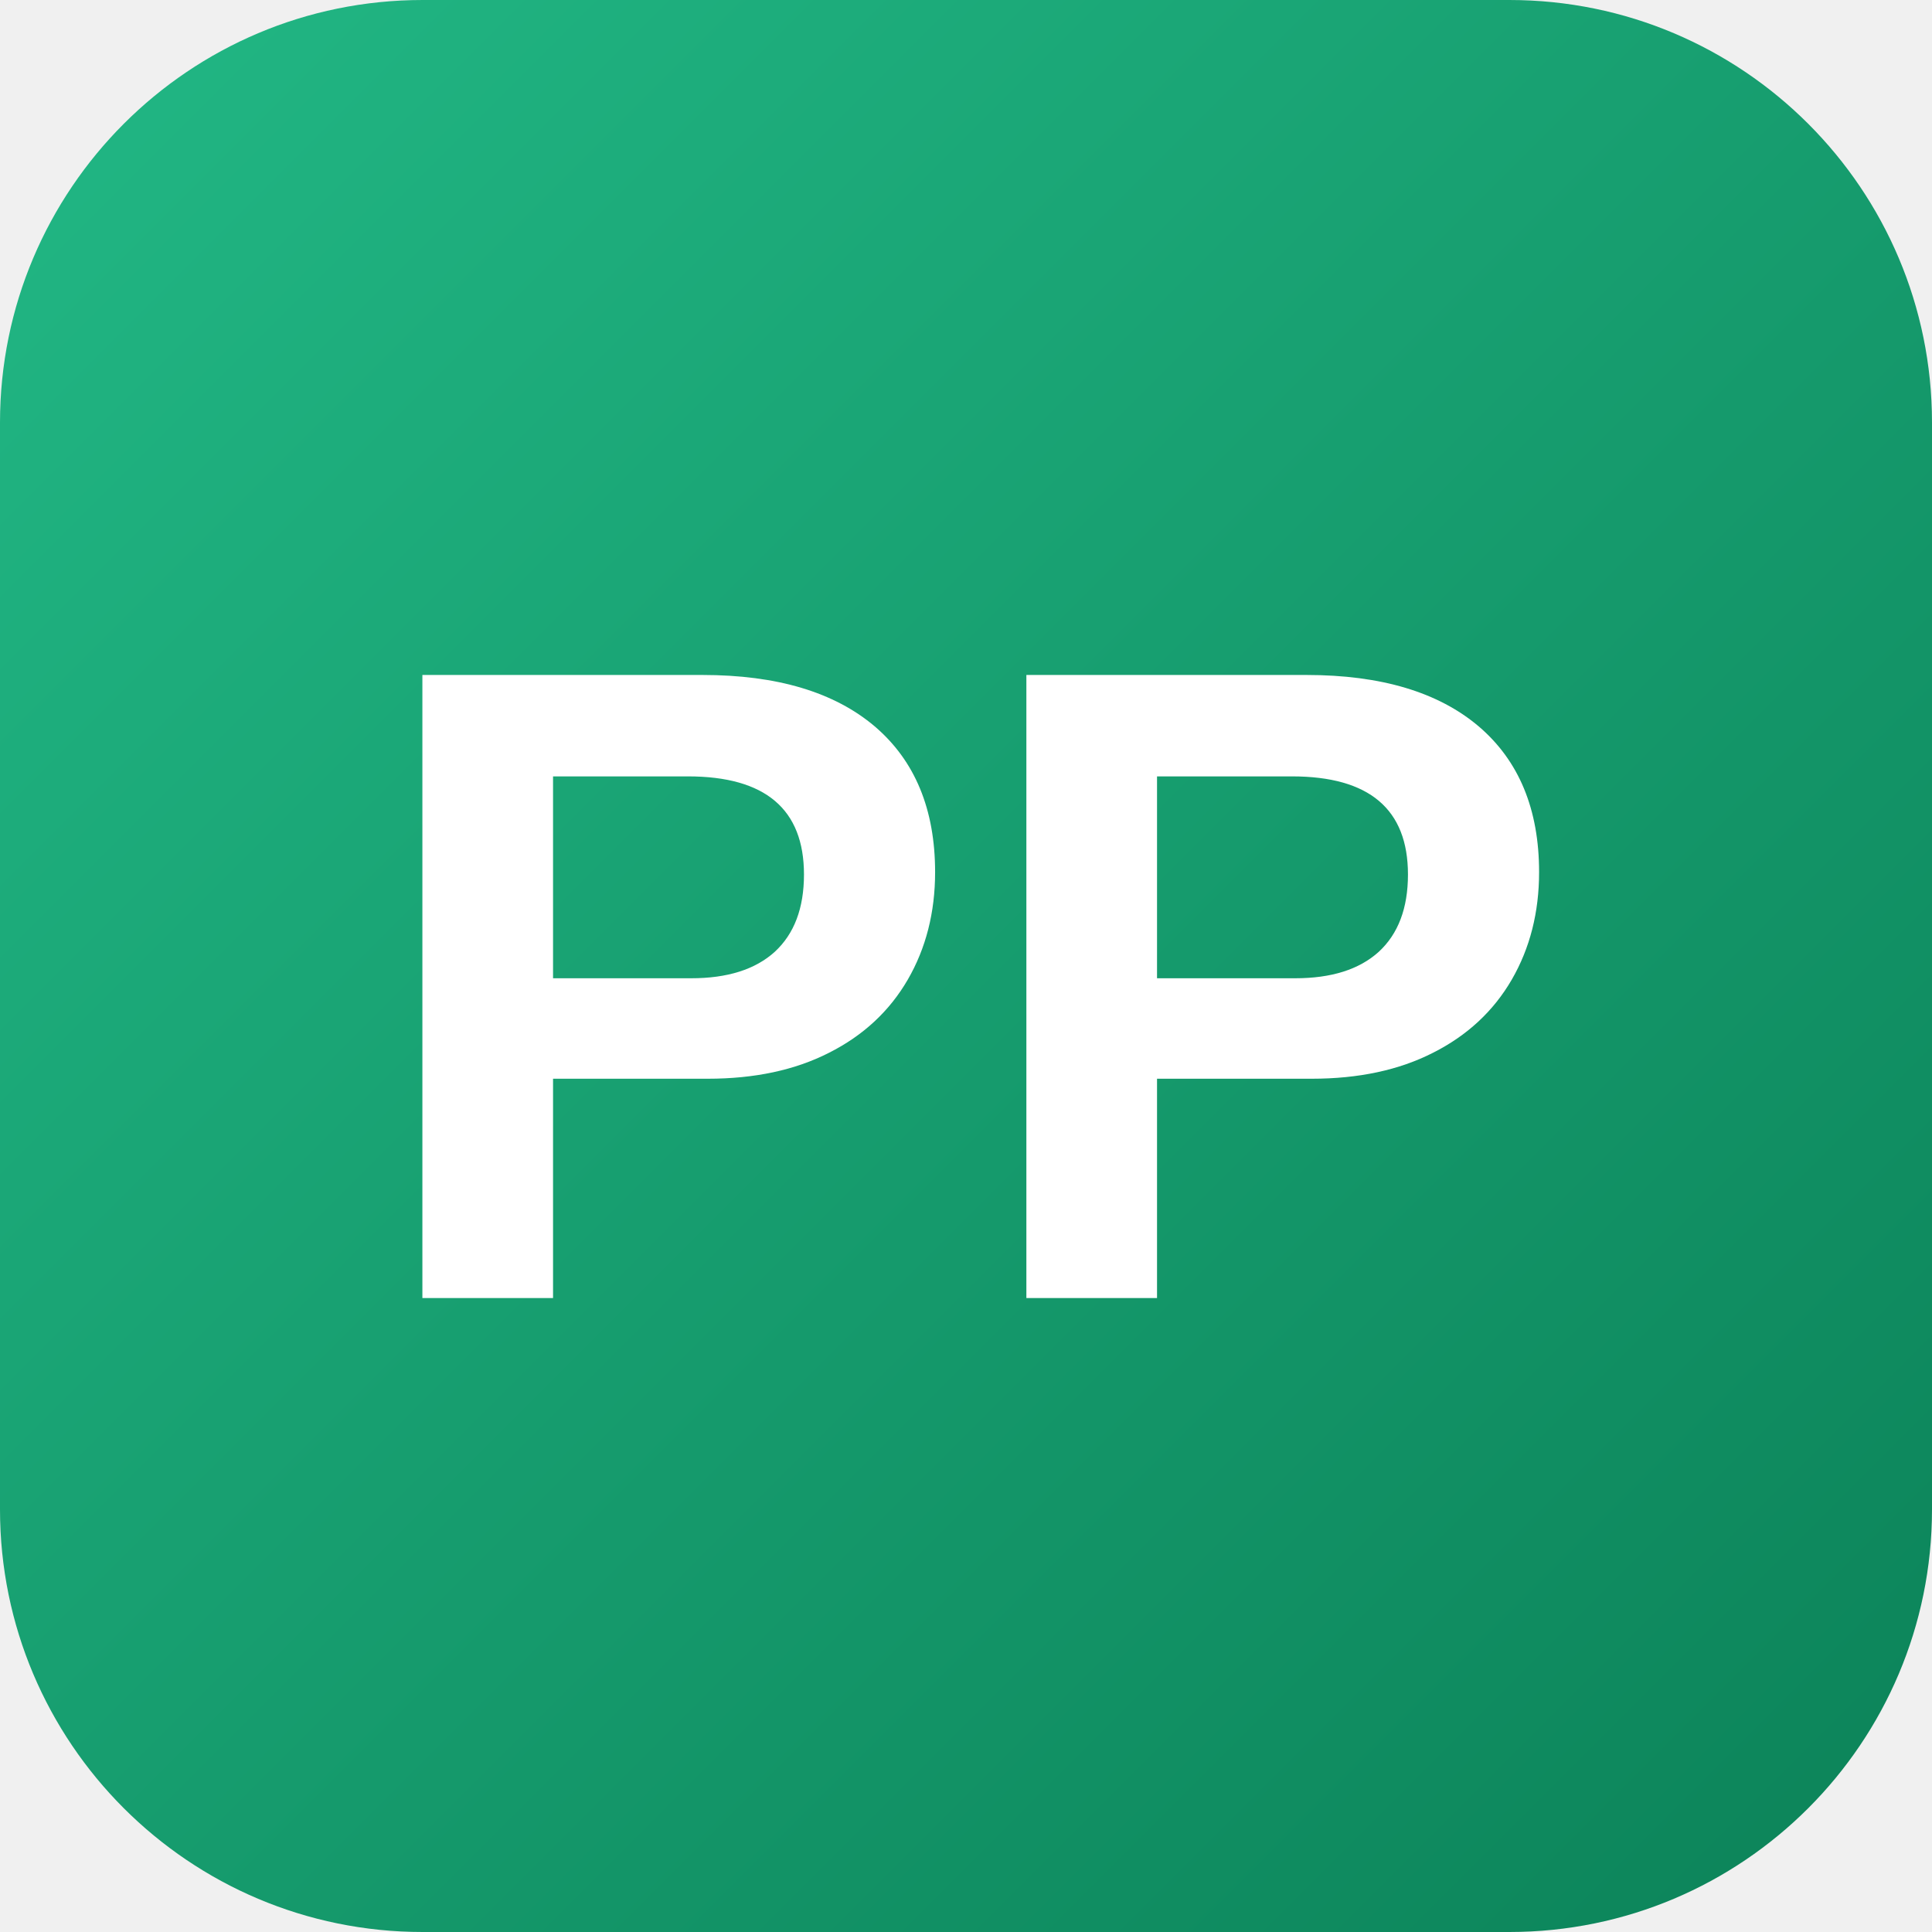
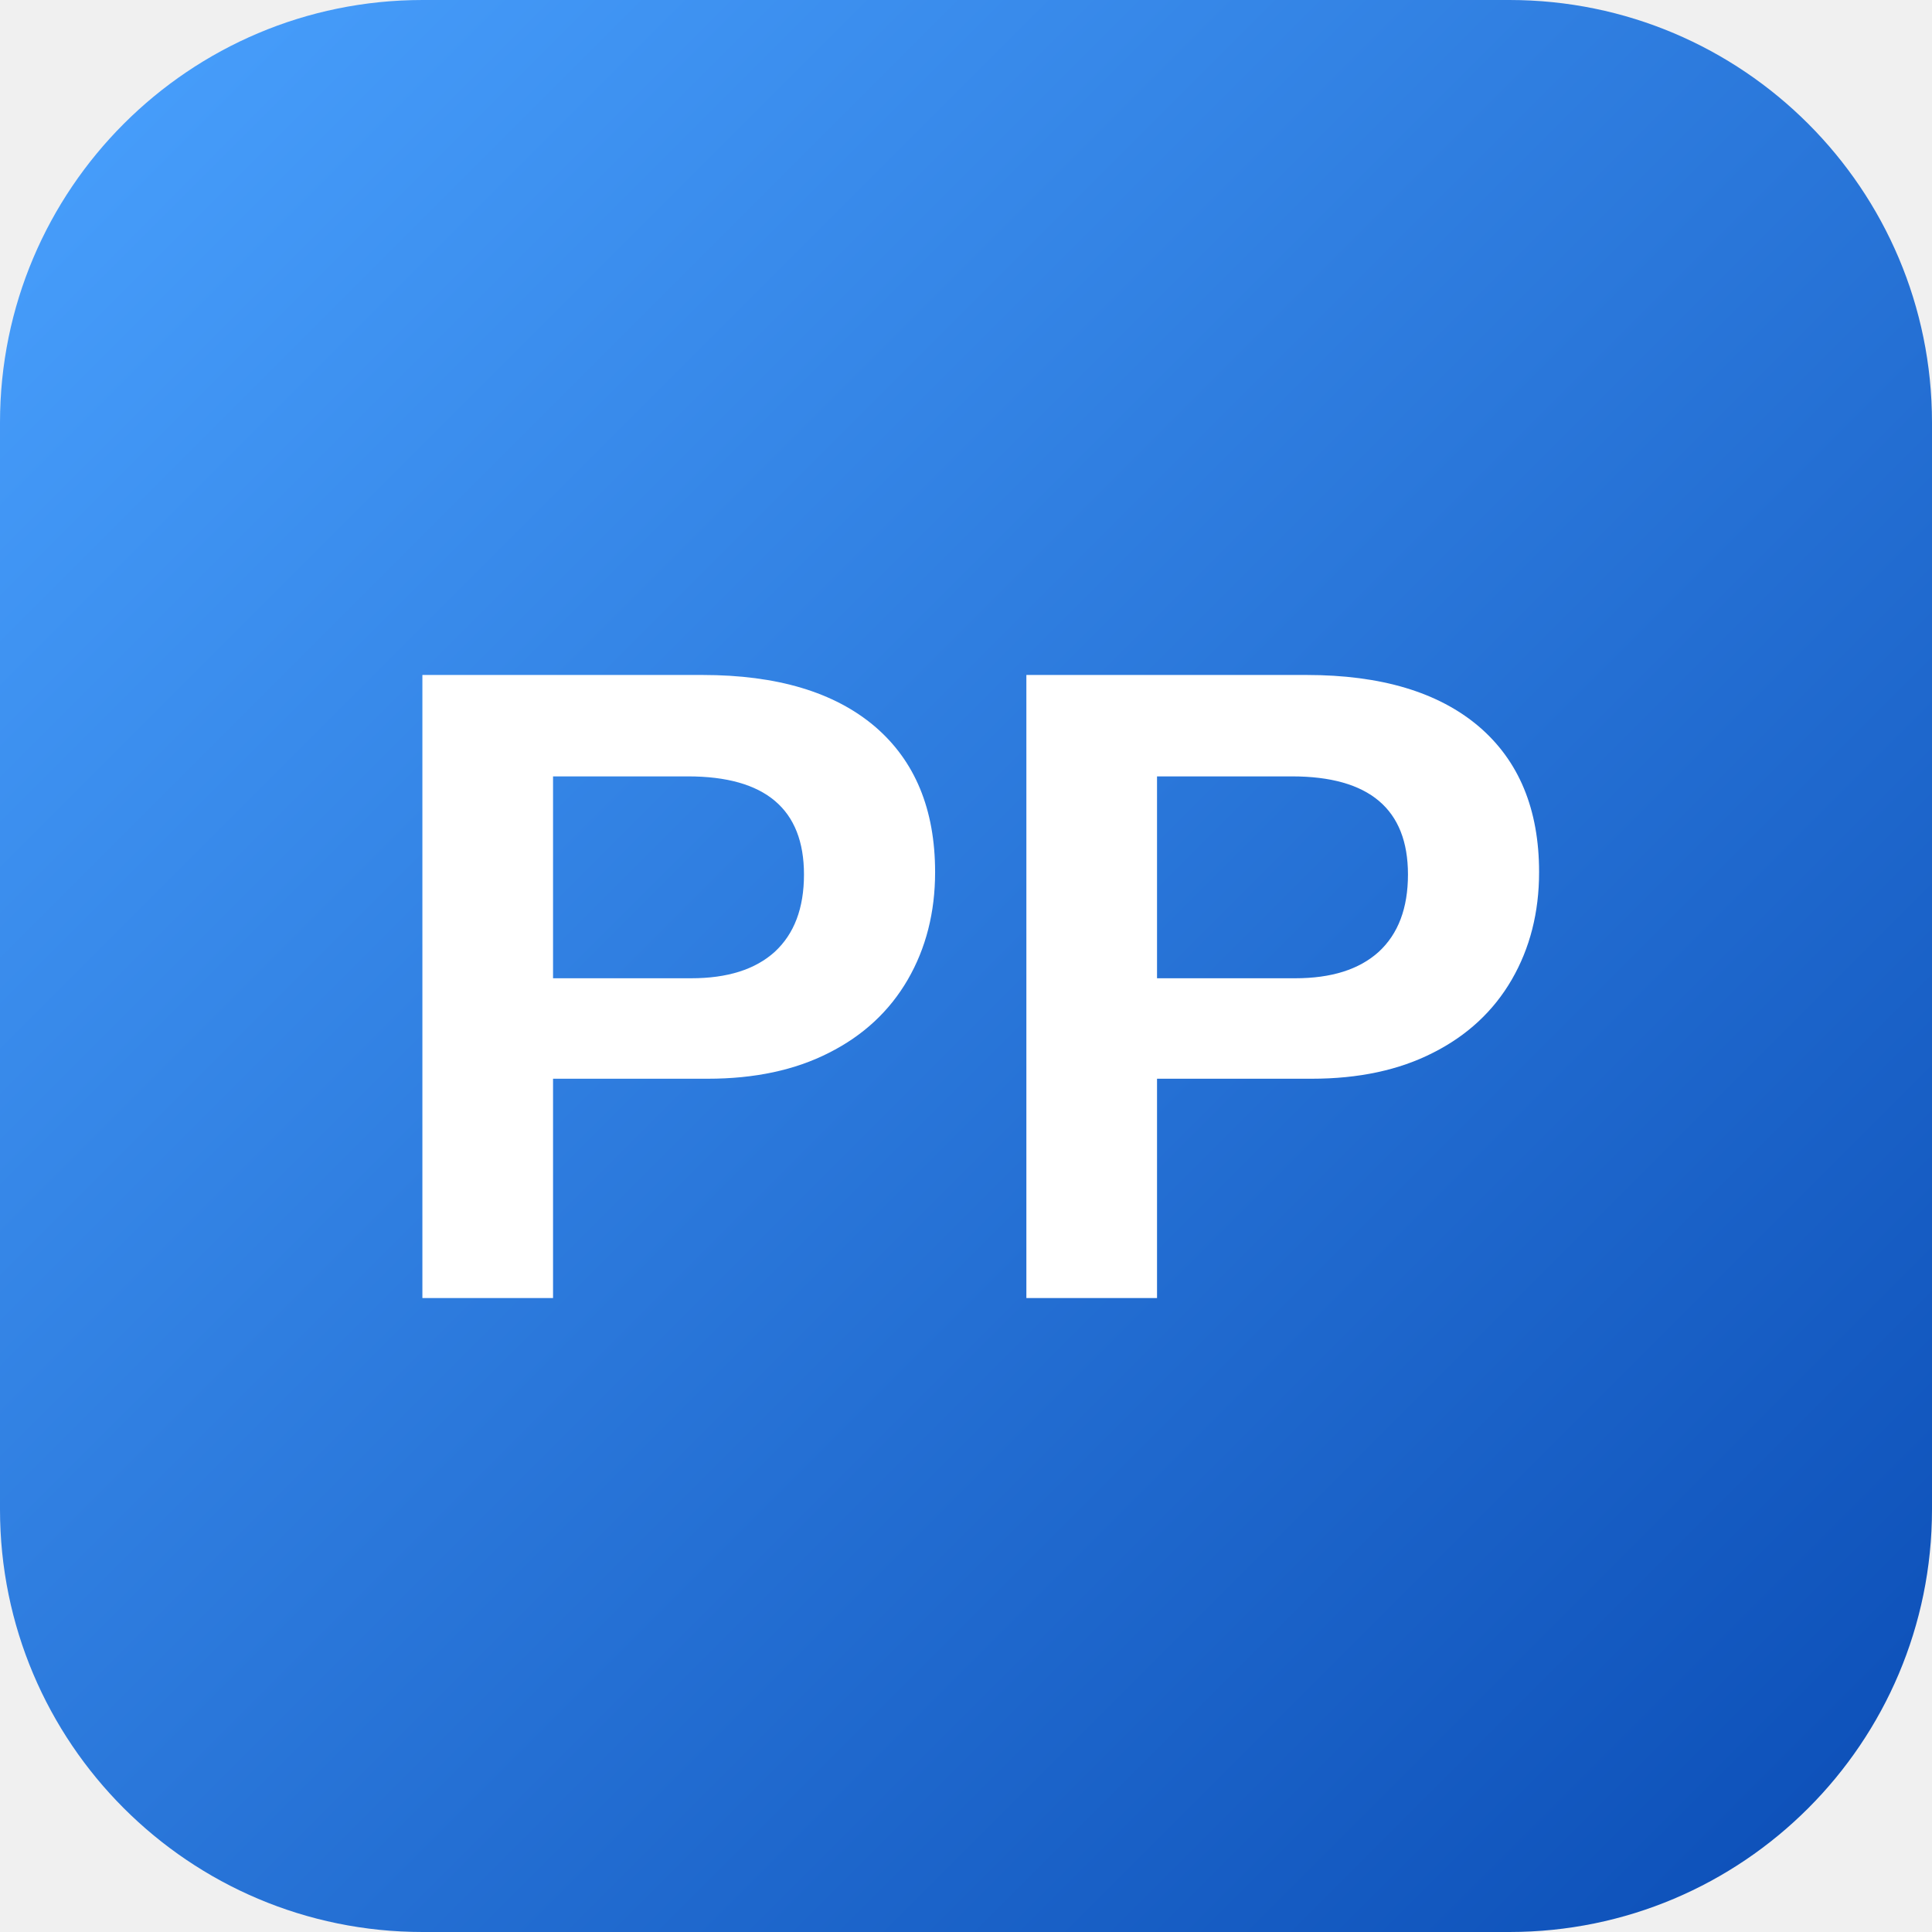
<svg xmlns="http://www.w3.org/2000/svg" viewBox="0 0 64 64">
  <defs>
    <linearGradient id="g" x1="0" y1="0" x2="1" y2="1">
-       <stop offset="0" stop-color="#22b885" />
-       <stop offset="1" stop-color="#0b8258" />
+       <stop offset="0" stop-color="#4aa2ff" />
+       <stop offset="1" stop-color="#0a4cb5" />
    </linearGradient>
  </defs>
  <rect width="64" height="64" rx="14" fill="url(#g)" />
  <text x="32" y="43" text-anchor="middle" font-family="Arial, Helvetica, sans-serif" font-weight="800" font-size="30" fill="#fff">PP</text>
</svg>
